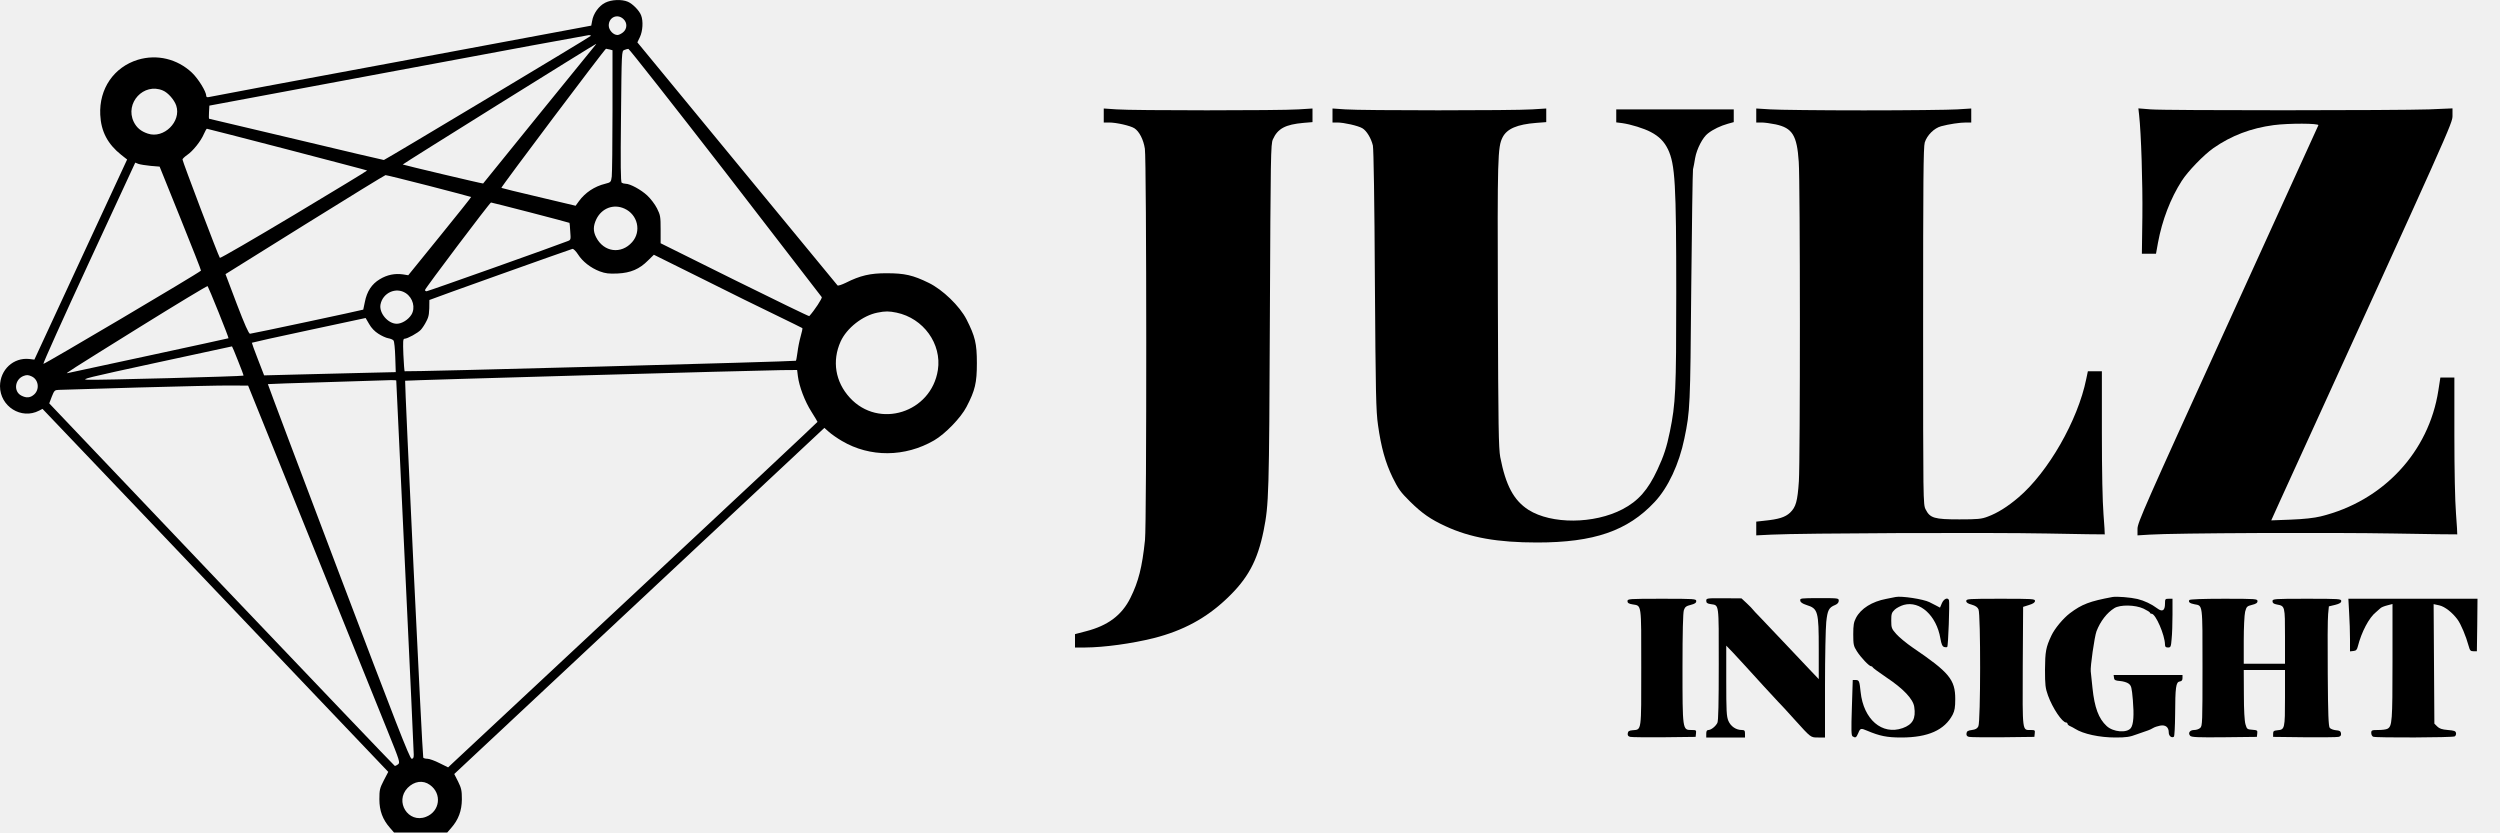
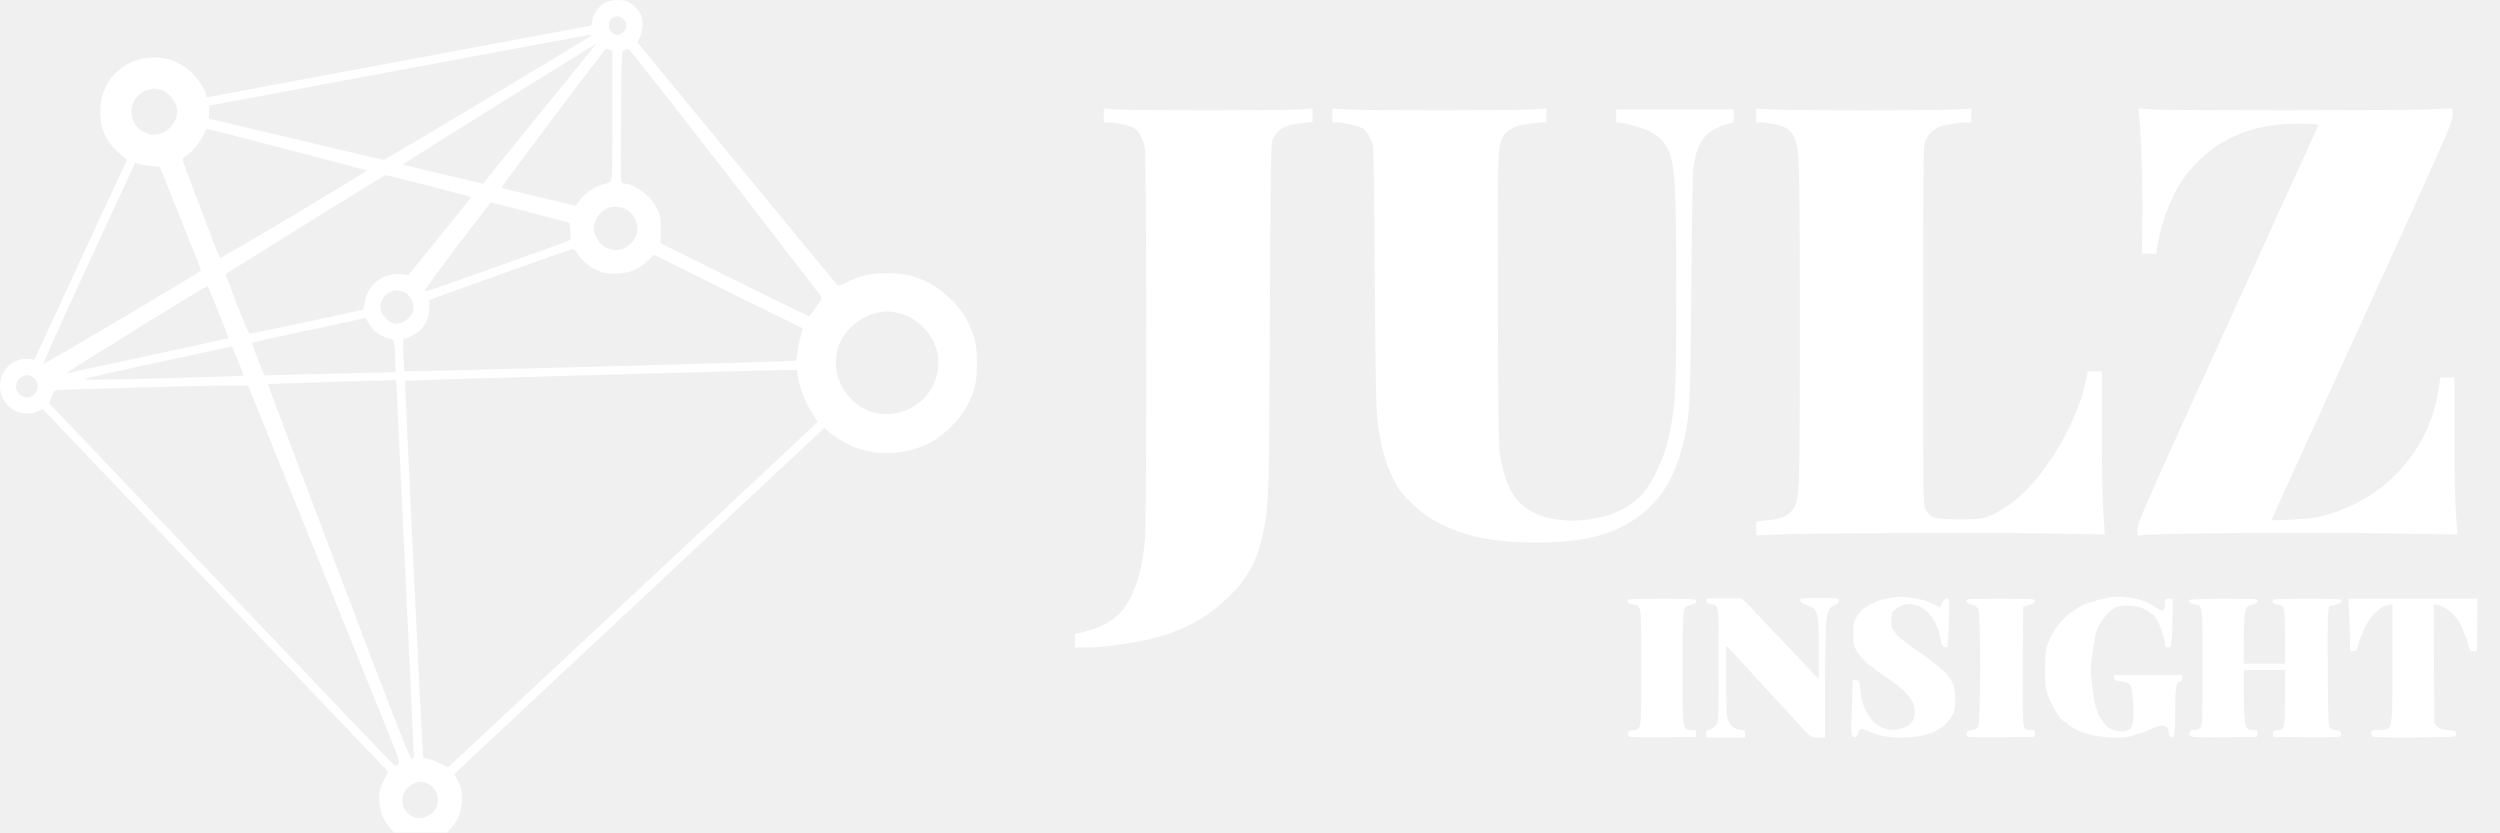
<svg xmlns="http://www.w3.org/2000/svg" version="1.0" width="2000pt" height="666pt" viewBox="0 0 2000 666" preserveAspectRatio="xMidYMid meet">
-   <g transform="translate(0,666) scale(0.1,-0.1)" fill="#000000" stroke="none">
+   <g transform="translate(0,666) scale(0.1,-0.1)" fill="#ffffff" stroke="none">
    <path d="M4841 6638 c-50 -25 -95 -87 -104 -146 l-7 -37 -1522 -284 c-838 -155 -1531 -285 -1540 -288 -11 -2 -18 1 -18 10 0 34 -64 138 -115 186 -117 110 -279 149 -432 103 -192 -59 -311 -232 -301 -440 6 -134 60 -235 168 -321 l47 -37 -371 -800 -371 -801 -40 5 c-127 14 -234 -85 -235 -217 0 -163 171 -270 313 -196 l27 14 778 -816 c427 -449 1049 -1103 1382 -1452 l606 -636 -36 -69 c-32 -62 -35 -76 -35 -150 0 -92 26 -162 85 -229 l32 -37 213 0 213 0 32 37 c58 66 84 137 85 228 0 70 -4 89 -30 142 l-31 61 1481 1385 1480 1384 36 -32 c20 -18 67 -51 105 -73 224 -132 504 -130 737 5 88 51 214 181 259 268 69 132 83 193 83 350 0 157 -14 214 -83 350 -55 107 -191 238 -302 292 -126 62 -194 77 -335 77 -133 1 -215 -19 -328 -76 -33 -16 -63 -26 -67 -21 -4 4 -366 444 -804 976 l-797 968 20 42 c23 48 28 128 10 174 -14 38 -67 92 -106 109 -49 21 -131 18 -182 -8z m146 -130 c33 -30 31 -80 -3 -107 -15 -12 -34 -21 -44 -21 -34 0 -70 39 -70 76 0 66 69 97 117 52z m-262 -136 c-19 -17 -1646 -992 -1654 -992 -5 0 -321 74 -701 165 -381 91 -694 165 -697 165 -2 0 -3 24 -1 52 l3 53 1505 281 c828 155 1516 282 1530 283 14 0 20 -3 15 -7z m33 -79 c-15 -18 -890 -1095 -893 -1101 -2 -3 -638 148 -643 152 -3 3 1538 964 1547 965 2 1 -3 -7 -11 -16z m120 -29 l22 -6 0 -483 c0 -265 -3 -503 -6 -528 -6 -44 -8 -46 -52 -57 -86 -21 -161 -71 -211 -140 l-26 -36 -295 70 c-162 38 -297 71 -299 73 -6 4 828 1113 837 1113 4 0 17 -3 30 -6z m925 -981 c420 -544 767 -994 771 -1000 5 -10 -59 -107 -100 -152 -2 -3 -271 128 -597 289 l-592 294 0 111 c0 102 -2 114 -29 168 -16 32 -51 78 -78 103 -49 46 -137 94 -173 94 -11 0 -25 4 -31 8 -9 5 -10 147 -6 530 5 521 5 524 26 532 12 5 26 9 33 9 6 1 355 -443 776 -986z m-4500 653 c41 -17 91 -74 107 -121 42 -127 -99 -267 -227 -224 -55 18 -90 47 -113 94 -73 151 80 316 233 251z m994 -471 c351 -92 639 -167 640 -169 2 -2 -261 -161 -584 -355 -323 -193 -590 -348 -594 -344 -10 10 -299 772 -299 787 0 6 17 22 37 36 46 31 110 111 134 168 10 23 21 42 24 42 3 0 292 -74 642 -165z m-1092 -132 l72 -6 167 -414 c92 -228 166 -416 164 -418 -25 -24 -1255 -751 -1261 -746 -4 4 160 368 364 809 l371 801 25 -10 c14 -5 58 -12 98 -16z m2224 -159 c185 -48 338 -88 340 -90 2 -1 -111 -143 -250 -314 l-253 -312 -43 7 c-64 9 -126 -3 -185 -39 -64 -38 -103 -98 -119 -181 -7 -33 -12 -61 -13 -62 -2 -3 -892 -193 -906 -193 -10 0 -43 74 -106 239 l-90 238 635 396 c350 218 640 396 645 396 5 1 161 -38 345 -85z m815 -214 c171 -44 311 -82 312 -83 1 -1 4 -32 6 -69 5 -65 5 -67 -21 -77 -87 -35 -1117 -401 -1128 -401 -7 0 -13 4 -13 10 0 12 519 700 528 700 4 0 146 -36 316 -80z m752 31 c106 -48 137 -182 61 -268 -87 -99 -227 -81 -288 39 -25 48 -24 91 2 145 43 88 138 124 225 84z m-372 -366 c36 -57 101 -108 174 -136 47 -17 73 -20 143 -17 104 5 175 35 244 105 l46 45 387 -192 c213 -107 479 -238 592 -292 113 -55 207 -101 209 -103 2 -3 -4 -33 -14 -67 -10 -35 -21 -91 -25 -126 -5 -35 -10 -66 -13 -68 -6 -6 -3125 -90 -3130 -84 -2 3 -7 62 -10 133 -4 106 -3 127 9 127 23 0 107 46 131 72 11 12 32 43 44 68 21 40 24 60 24 170 0 3 1135 408 1145 409 8 1 28 -19 44 -44z m-2875 -464 c45 -112 81 -205 79 -207 -2 -1 -289 -64 -638 -139 -349 -75 -642 -138 -650 -140 -26 -8 21 22 574 366 298 185 544 334 547 330 3 -3 43 -98 88 -210z m1497 154 c58 -38 79 -118 45 -173 -26 -41 -77 -72 -117 -72 -70 0 -143 86 -130 154 18 94 124 142 202 91z m3926 -156 c216 -45 363 -250 331 -459 -53 -342 -473 -474 -704 -222 -117 127 -144 295 -74 450 49 108 177 208 295 231 64 13 92 12 152 0z m-4145 -169 c26 -17 61 -33 79 -36 18 -3 37 -11 42 -18 6 -6 12 -65 14 -132 l4 -121 -256 -6 c-140 -4 -377 -10 -526 -13 l-271 -7 -50 129 c-28 71 -49 131 -48 132 2 2 207 48 457 101 l453 97 28 -48 c17 -31 45 -60 74 -78z m-1123 -216 c26 -64 46 -118 44 -119 -5 -6 -1179 -37 -1248 -33 -59 3 -5 16 545 135 336 72 611 132 611 132 1 1 23 -51 48 -115z m4479 -123 c10 -81 55 -201 108 -284 27 -43 49 -80 49 -82 0 -3 -649 -611 -1442 -1351 -794 -741 -1459 -1362 -1478 -1380 l-35 -33 -69 34 c-37 19 -81 35 -97 35 -15 0 -30 4 -33 9 -7 10 -150 3010 -145 3015 4 4 2810 83 3010 85 l126 1 6 -49z m-6130 -2 c55 -25 66 -102 21 -144 -31 -28 -62 -31 -103 -10 -65 33 -53 132 19 158 24 9 37 8 63 -4z m2917 -33 c0 -2 32 -669 70 -1482 39 -814 70 -1493 70 -1511 0 -25 -4 -33 -17 -33 -15 0 -130 297 -585 1497 -312 823 -566 1498 -565 1500 2 1 214 9 473 16 258 8 488 15 512 16 23 0 42 -1 42 -3z m-678 -1296 c279 -690 553 -1369 609 -1508 98 -243 101 -253 83 -267 -10 -8 -22 -13 -26 -12 -4 1 -627 654 -1386 1451 l-1378 1449 20 53 c20 50 23 54 56 55 19 0 305 9 635 19 330 9 663 17 740 16 l140 -1 507 -1255z m947 -1939 c99 -70 81 -213 -32 -256 -141 -54 -252 122 -146 232 53 54 123 64 178 24z" />
    <path d="M8830 5736 l0 -56 43 0 c59 0 171 -26 202 -46 39 -25 73 -91 84 -164 14 -86 15 -2996 1 -3130 -23 -219 -52 -333 -117 -464 -69 -138 -180 -221 -355 -266 l-88 -23 0 -54 0 -53 83 0 c150 1 370 31 547 75 235 60 419 159 585 317 168 159 245 302 294 543 42 212 44 285 50 1715 6 1296 7 1377 24 1415 39 87 100 119 245 132 l72 6 0 55 0 54 -112 -7 c-148 -10 -1323 -10 -1455 0 l-103 7 0 -56z" />
    <path d="M10660 5736 l0 -56 38 0 c54 0 168 -26 201 -46 34 -20 70 -80 84 -138 6 -24 13 -467 16 -1076 6 -908 9 -1050 25 -1160 25 -179 59 -300 117 -420 45 -91 63 -117 138 -191 96 -95 166 -144 286 -199 196 -91 416 -130 732 -130 455 0 724 93 940 324 108 115 196 304 238 508 46 222 47 254 55 1208 5 503 11 929 14 945 4 17 12 57 17 90 13 74 61 167 103 198 42 33 102 61 159 77 l47 13 0 51 0 51 -470 0 -470 0 0 -52 0 -52 48 -6 c70 -10 173 -42 228 -71 67 -35 108 -77 138 -139 57 -121 66 -275 66 -1150 0 -785 -5 -882 -51 -1108 -25 -123 -49 -196 -99 -303 -76 -164 -154 -252 -280 -318 -228 -119 -568 -121 -752 -5 -118 76 -182 195 -226 422 -13 71 -16 238 -19 1217 -4 1184 -2 1264 38 1342 35 68 116 103 270 115 l79 6 0 55 0 54 -112 -7 c-147 -10 -1362 -10 -1495 0 l-103 7 0 -56z" />
    <path d="M14050 5736 l0 -56 43 0 c23 0 73 -7 112 -15 134 -29 171 -87 185 -300 12 -166 12 -2388 1 -2555 -11 -162 -24 -206 -70 -251 -40 -37 -90 -53 -208 -65 l-63 -7 0 -55 0 -55 123 6 c236 12 1747 18 2202 9 253 -5 461 -8 463 -7 1 1 -3 74 -10 161 -8 101 -13 338 -13 652 l0 492 -56 0 -56 0 -13 -62 c-67 -331 -305 -746 -543 -948 -87 -74 -167 -124 -245 -153 -50 -19 -78 -22 -227 -22 -200 0 -235 10 -270 80 -20 39 -20 60 -20 1465 0 1165 2 1433 13 1470 18 58 75 115 131 130 63 17 150 30 199 30 l42 0 0 56 0 56 -112 -7 c-62 -4 -399 -8 -748 -8 -349 0 -686 4 -747 8 l-113 7 0 -56z" />
    <path d="M17113 5739 c16 -142 29 -544 26 -812 l-4 -297 56 0 57 0 16 89 c33 179 100 354 190 494 49 77 177 209 253 262 143 100 301 160 482 184 121 16 365 15 358 -1 -3 -7 -330 -725 -726 -1594 -663 -1455 -721 -1586 -721 -1634 l0 -53 98 6 c191 13 1455 18 1952 9 278 -5 506 -8 508 -7 1 1 -3 76 -10 166 -8 100 -13 346 -13 627 l0 462 -56 0 -56 0 -16 -103 c-76 -494 -443 -886 -941 -1008 -53 -13 -135 -22 -239 -26 l-157 -6 65 144 c1386 3036 1385 3033 1385 3094 l0 58 -187 -8 c-256 -9 -2104 -10 -2227 0 l-99 8 6 -54z" />
    <path d="M15165 1884 c-11 -2 -45 -9 -75 -15 -113 -21 -203 -77 -242 -152 -18 -34 -22 -58 -22 -132 0 -82 3 -94 29 -135 31 -49 98 -120 114 -120 5 0 11 -4 13 -9 2 -5 51 -41 110 -81 134 -89 213 -172 222 -235 14 -93 -12 -141 -93 -170 -165 -58 -313 70 -336 289 -9 88 -12 96 -40 96 l-23 0 -7 -221 c-6 -183 -5 -223 6 -230 23 -14 29 -11 45 26 16 40 21 41 72 19 100 -42 157 -54 272 -54 214 0 347 59 412 184 15 30 20 58 20 123 0 156 -47 213 -340 412 -51 35 -110 84 -132 109 -37 42 -40 49 -40 107 0 54 3 64 28 88 15 14 48 31 73 38 129 35 261 -86 292 -268 8 -47 16 -64 30 -69 10 -3 22 -3 25 1 8 7 20 353 14 373 -9 26 -42 12 -57 -24 l-15 -35 -32 17 c-18 9 -42 21 -53 27 -48 24 -224 51 -270 41z" />
    <path d="M16900 1884 c-182 -34 -244 -57 -341 -130 -55 -42 -122 -123 -148 -179 -44 -93 -50 -129 -51 -271 0 -125 3 -149 24 -208 37 -102 114 -216 145 -216 6 0 11 -5 11 -10 0 -6 10 -15 23 -20 12 -6 29 -14 37 -20 66 -42 197 -70 323 -70 87 0 115 4 173 26 38 14 78 28 89 31 11 4 29 12 40 19 11 7 36 15 56 19 43 8 69 -12 69 -55 0 -27 22 -46 41 -34 5 3 9 83 10 177 1 219 6 261 37 265 16 3 22 10 22 28 l0 24 -276 0 -275 0 3 -22 c2 -19 10 -23 48 -26 25 -2 56 -11 69 -21 22 -17 25 -30 34 -133 10 -119 5 -193 -16 -222 -31 -42 -142 -33 -194 16 -64 59 -97 148 -113 303 -6 61 -13 121 -14 134 -5 34 30 279 46 321 31 80 83 148 143 185 46 29 167 27 233 -4 29 -14 52 -28 52 -33 0 -4 6 -8 13 -8 32 0 106 -170 107 -247 0 -17 6 -23 24 -23 21 0 24 5 29 68 4 37 7 124 7 195 l0 127 -30 0 c-28 0 -30 -2 -30 -39 0 -56 -21 -69 -62 -38 -45 34 -104 62 -158 75 -55 13 -166 22 -200 16z" />
    <path d="M13650 1854 c0 -17 8 -23 36 -27 68 -11 64 16 64 -479 0 -311 -3 -456 -11 -471 -15 -29 -50 -56 -71 -57 -13 0 -18 -8 -18 -30 l0 -30 155 0 155 0 0 30 c0 25 -4 30 -25 30 -47 0 -89 29 -108 73 -15 37 -17 79 -17 322 l0 280 53 -55 c28 -30 72 -78 97 -105 77 -86 234 -256 265 -289 17 -17 76 -80 130 -141 135 -149 129 -145 192 -145 l53 0 0 418 c0 229 5 457 10 506 10 95 21 116 71 136 19 8 29 20 29 34 0 21 -4 21 -155 21 -150 0 -156 -1 -153 -20 2 -14 17 -24 50 -35 92 -29 98 -49 98 -353 l0 -240 -61 64 c-34 35 -120 127 -193 204 -72 76 -164 173 -203 214 -40 41 -73 76 -73 78 0 2 -20 22 -44 45 l-44 41 -141 1 c-137 1 -141 0 -141 -20z" />
    <path d="M13020 1851 c0 -15 10 -21 40 -26 74 -13 70 17 70 -504 0 -522 4 -496 -70 -503 -27 -2 -36 -8 -38 -25 -2 -16 3 -24 20 -28 13 -3 136 -4 273 -3 l250 3 3 28 c3 26 1 27 -38 27 -70 0 -70 2 -70 498 0 287 4 440 11 461 9 26 19 33 55 42 32 8 44 16 44 30 0 18 -12 19 -275 19 -264 0 -275 -1 -275 -19z" />
    <path d="M15730 1852 c0 -13 13 -21 43 -29 31 -9 47 -20 55 -38 18 -38 17 -900 -1 -935 -9 -19 -23 -26 -52 -30 -32 -4 -41 -10 -43 -27 -2 -16 3 -24 20 -28 13 -3 136 -4 273 -3 l250 3 3 28 c3 25 1 27 -32 27 -69 0 -66 -22 -64 508 l3 477 47 15 c33 10 48 20 48 33 0 16 -20 17 -275 17 -258 0 -275 -1 -275 -18z" />
    <path d="M17515 1860 c-10 -16 3 -27 40 -34 68 -13 65 13 65 -505 0 -441 -1 -469 -18 -484 -10 -10 -32 -17 -49 -17 -34 0 -51 -24 -32 -46 10 -12 60 -14 273 -12 l261 3 3 27 c3 25 0 27 -40 30 -40 3 -43 5 -54 43 -8 25 -13 115 -13 238 l-1 197 165 0 165 0 0 -223 c0 -247 -2 -254 -60 -259 -30 -3 -35 -7 -35 -28 l0 -25 250 -3 c138 -1 260 0 273 3 17 4 22 12 20 28 -2 17 -11 23 -40 25 -20 2 -42 10 -50 19 -10 13 -14 105 -16 432 -2 229 -1 444 3 478 l6 62 50 12 c36 9 49 18 49 31 0 17 -16 18 -275 18 -266 0 -275 -1 -275 -20 0 -14 9 -21 35 -26 65 -12 65 -12 65 -255 l0 -219 -165 0 -165 0 0 186 c0 104 5 205 11 230 11 41 15 45 55 55 33 8 44 16 44 30 0 18 -12 19 -269 19 -169 0 -272 -4 -276 -10z" />
    <path d="M18793 1758 c4 -62 7 -157 7 -211 l0 -98 27 3 c22 2 29 10 36 38 29 114 89 229 145 273 12 10 28 24 35 31 6 7 31 17 55 23 l42 11 0 -463 c0 -476 -3 -515 -40 -535 -10 -6 -44 -10 -74 -10 -52 0 -56 -2 -56 -24 0 -13 7 -27 16 -30 24 -9 637 -7 652 3 8 5 12 17 10 27 -3 16 -15 20 -65 24 -47 4 -68 11 -85 28 l-23 23 -3 478 -3 478 46 -10 c44 -10 104 -57 145 -113 28 -38 68 -134 89 -211 10 -37 15 -43 39 -43 l27 0 3 210 2 210 -516 0 -517 0 6 -112z" />
  </g>
</svg>
